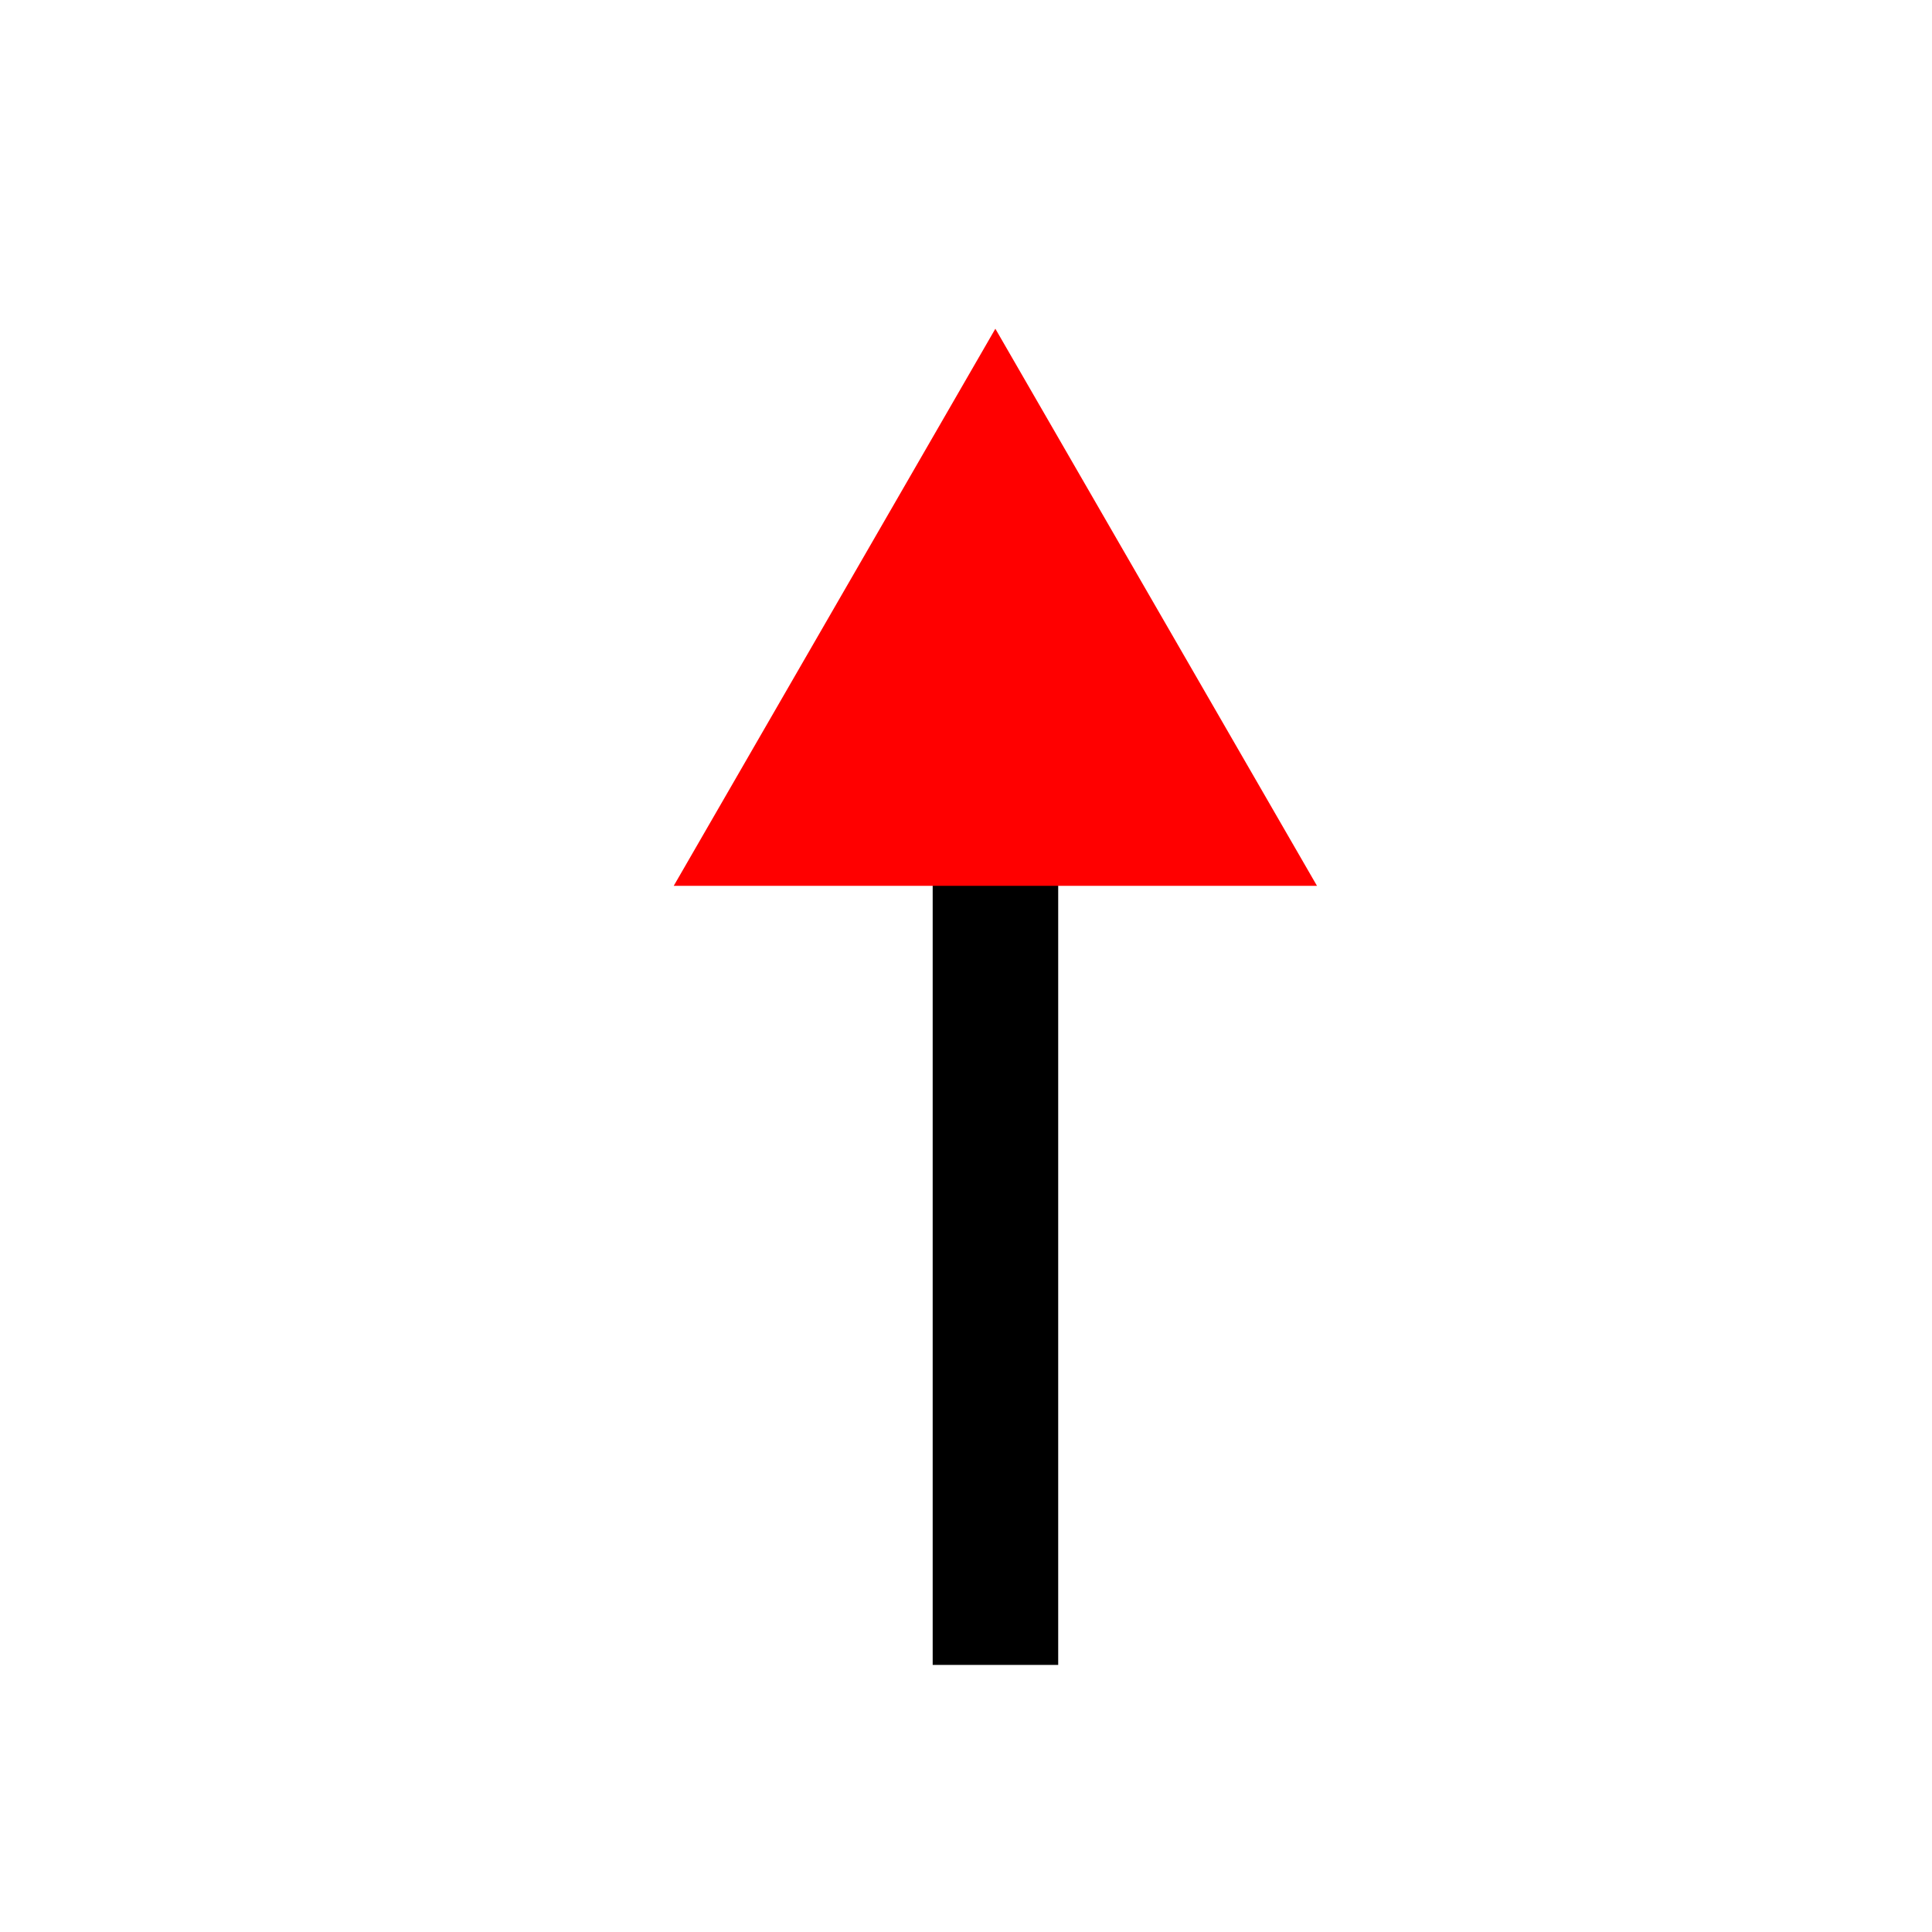
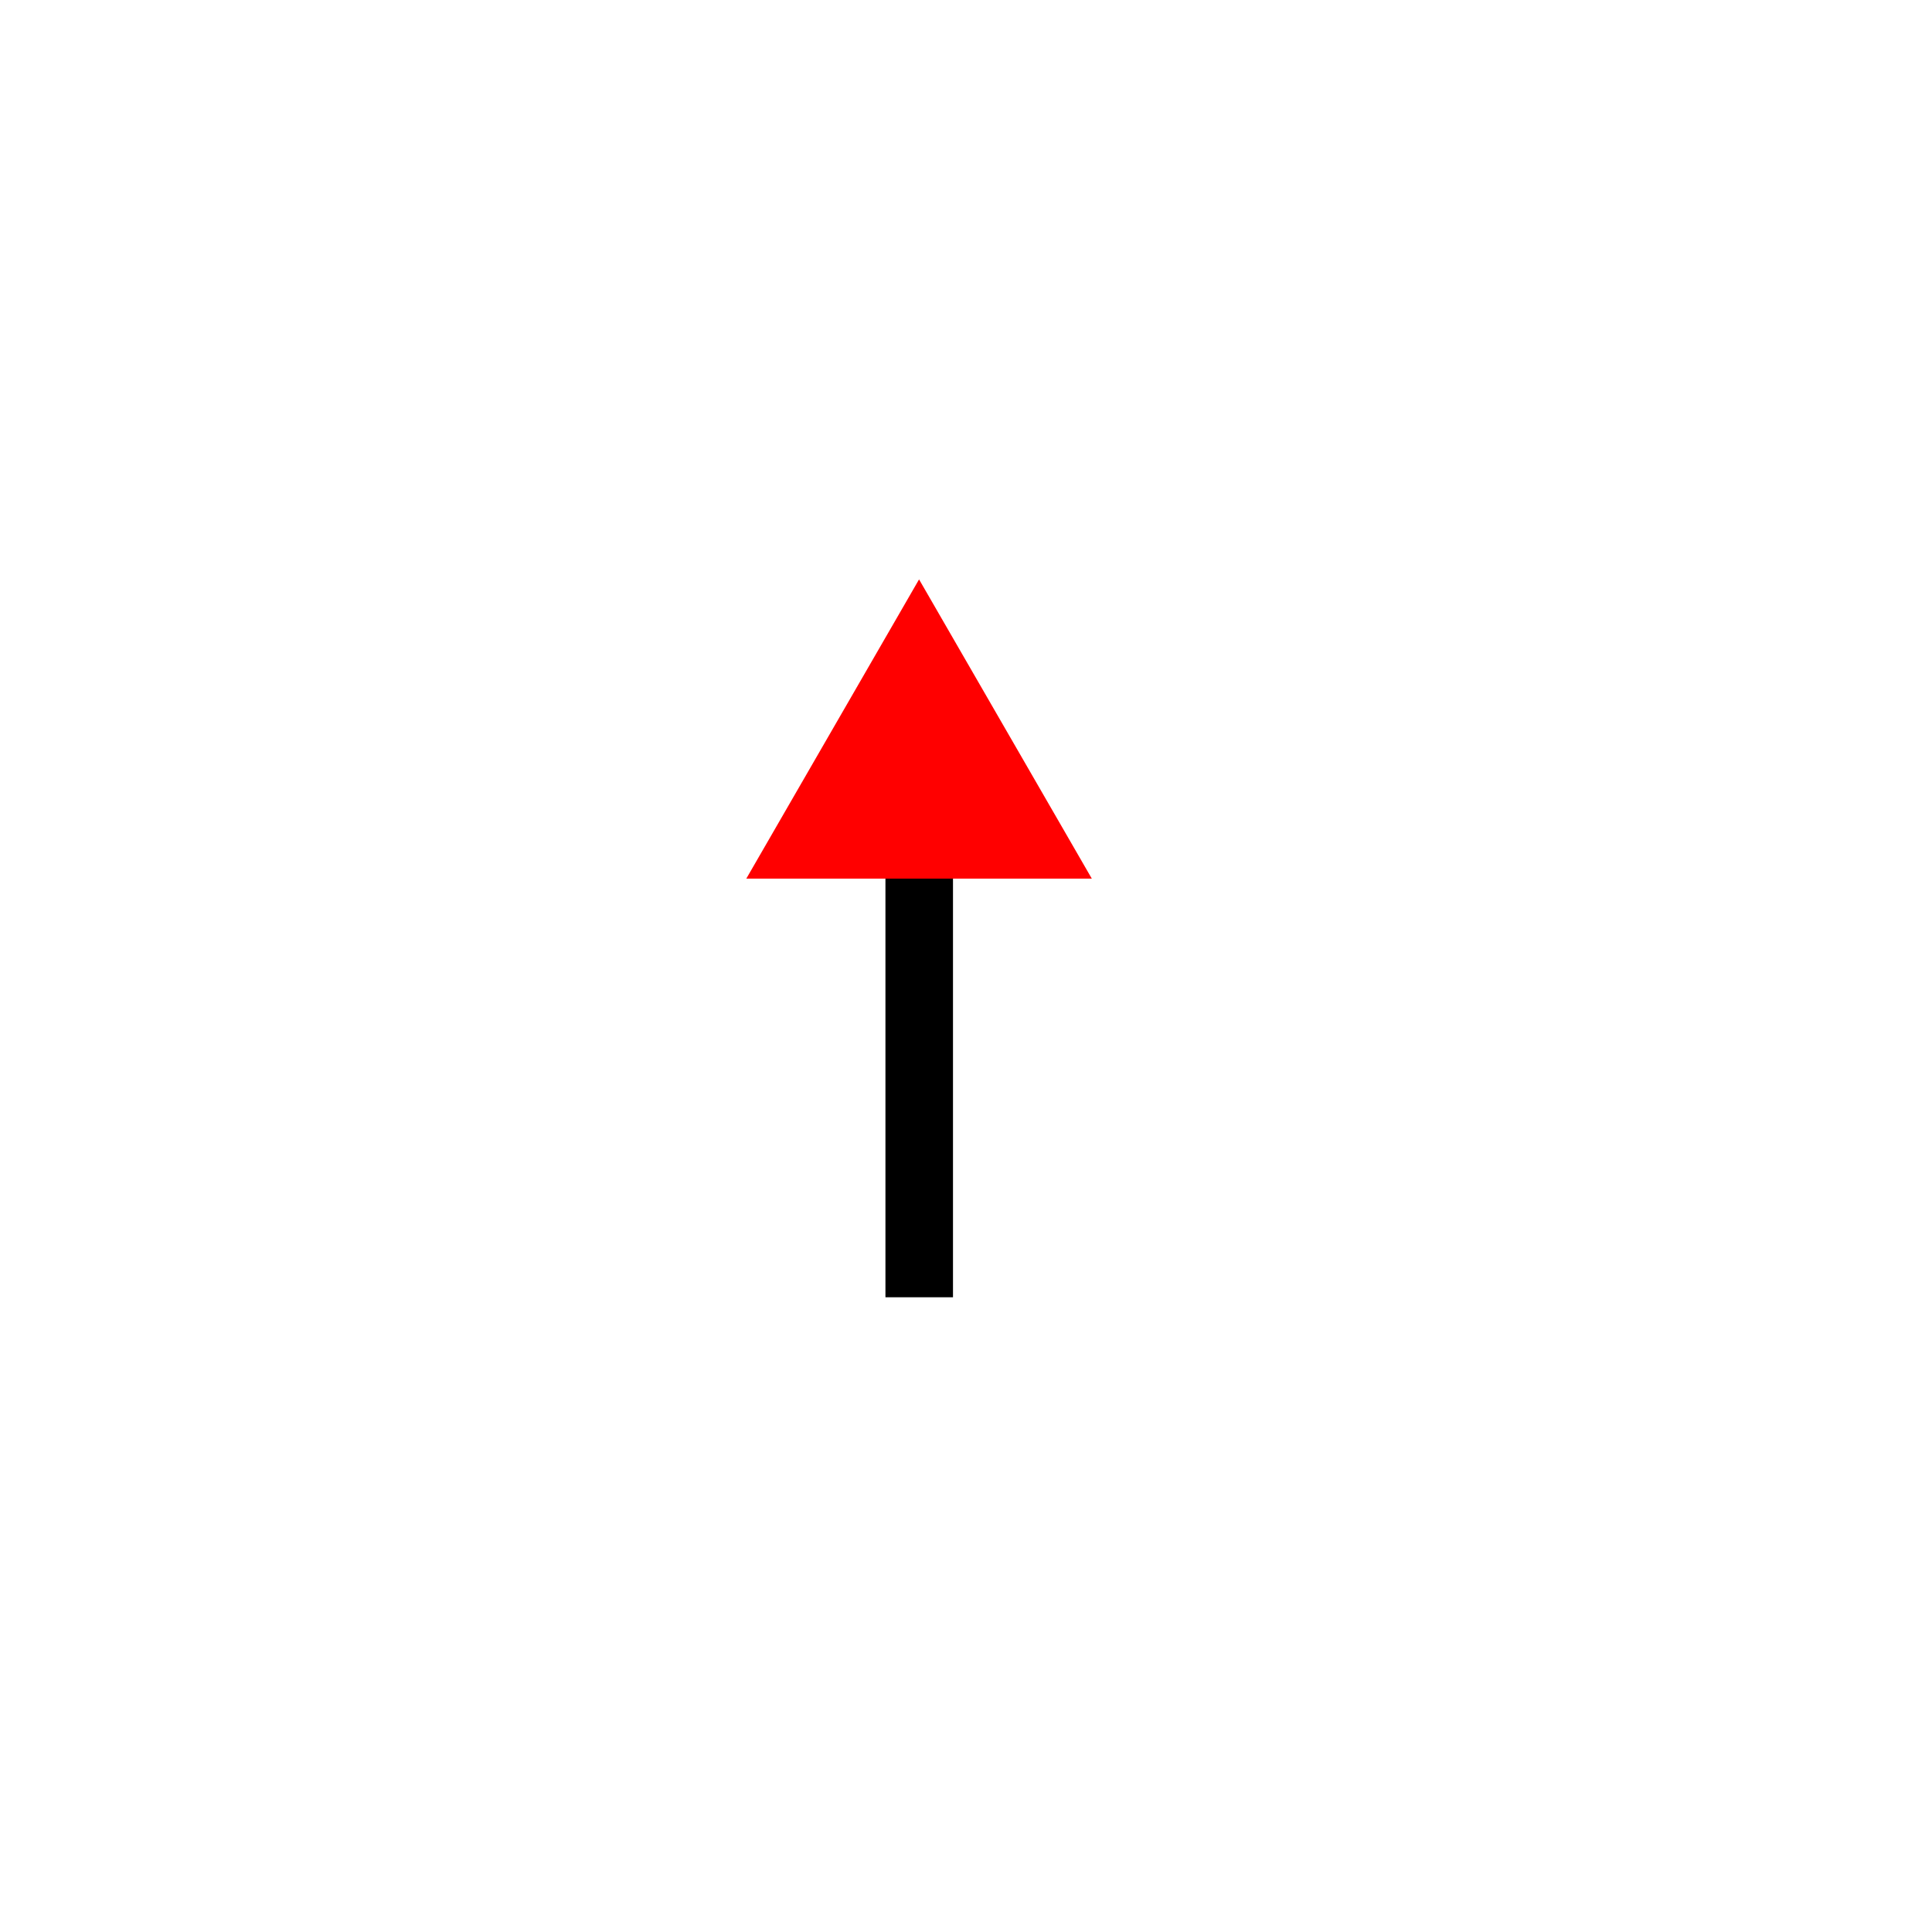
<svg xmlns="http://www.w3.org/2000/svg" width="16" height="16" viewBox="0 0 4.233 4.233" version="1.1" id="svg1">
  <defs id="defs1" />
  <g id="layer1" transform="translate(0,-292.7667)">
-     <rect style="fill:#000000;stroke:#000000;stroke-width:0.265;stroke-linecap:square" id="rect1" width="0.01" height="1.586" x="2.176" y="294.696" />
-     <path style="fill:#ff0000;stroke:#ff0000;stroke-width:0.265;stroke-linecap:square" id="path1" d="m 9.125,5.555 -4.868,0 2.434,-4.216 z" transform="matrix(0.2645833,0,0,0.2645833,0.4104978,293.2028)" />
+     <rect style="fill:#000000;stroke:#000000;stroke-width:0.142;stroke-linecap:square" id="rect1" width="0.006" height="0.852" x="2.011" y="294.686" />
+     <path style="fill:#ff0000;stroke:#ff0000;stroke-width:0.265;stroke-linecap:square" id="path1" d="m 9.125,5.555 -4.868,0 2.434,-4.216 z" transform="matrix(0.1421062,0,0,0.1421062,1.062825,293.8835)" />
  </g>
</svg>
